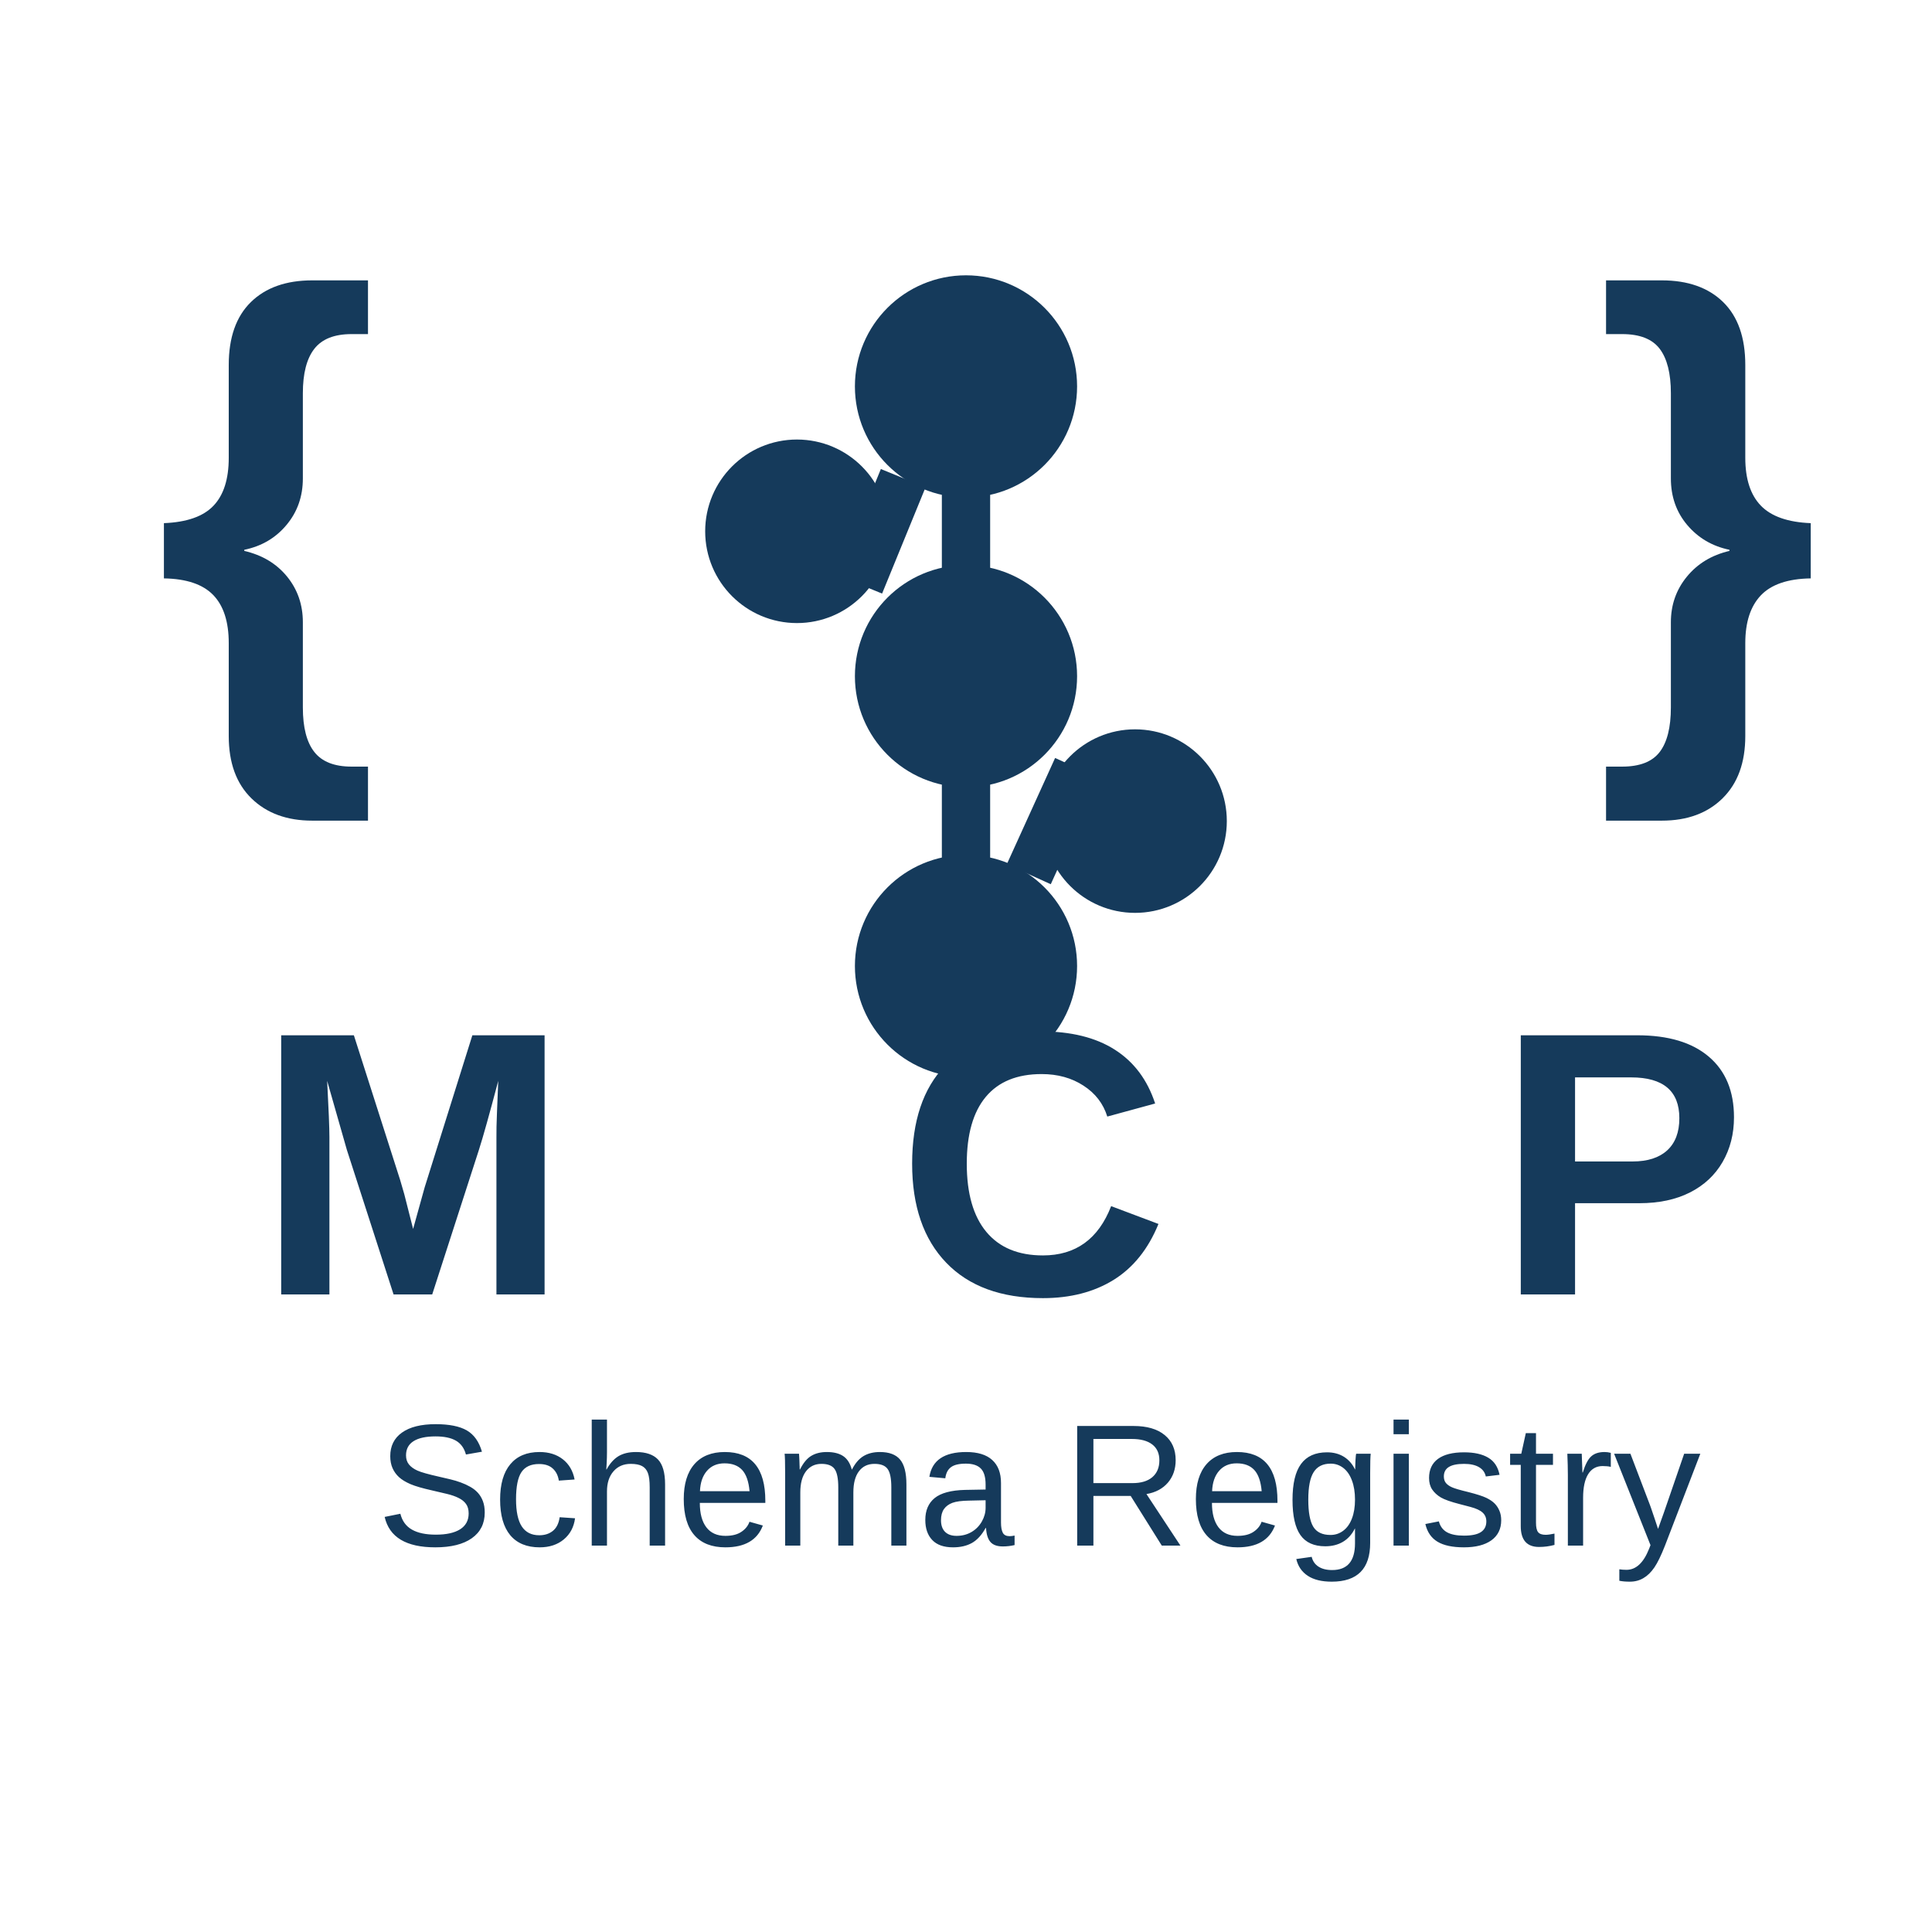
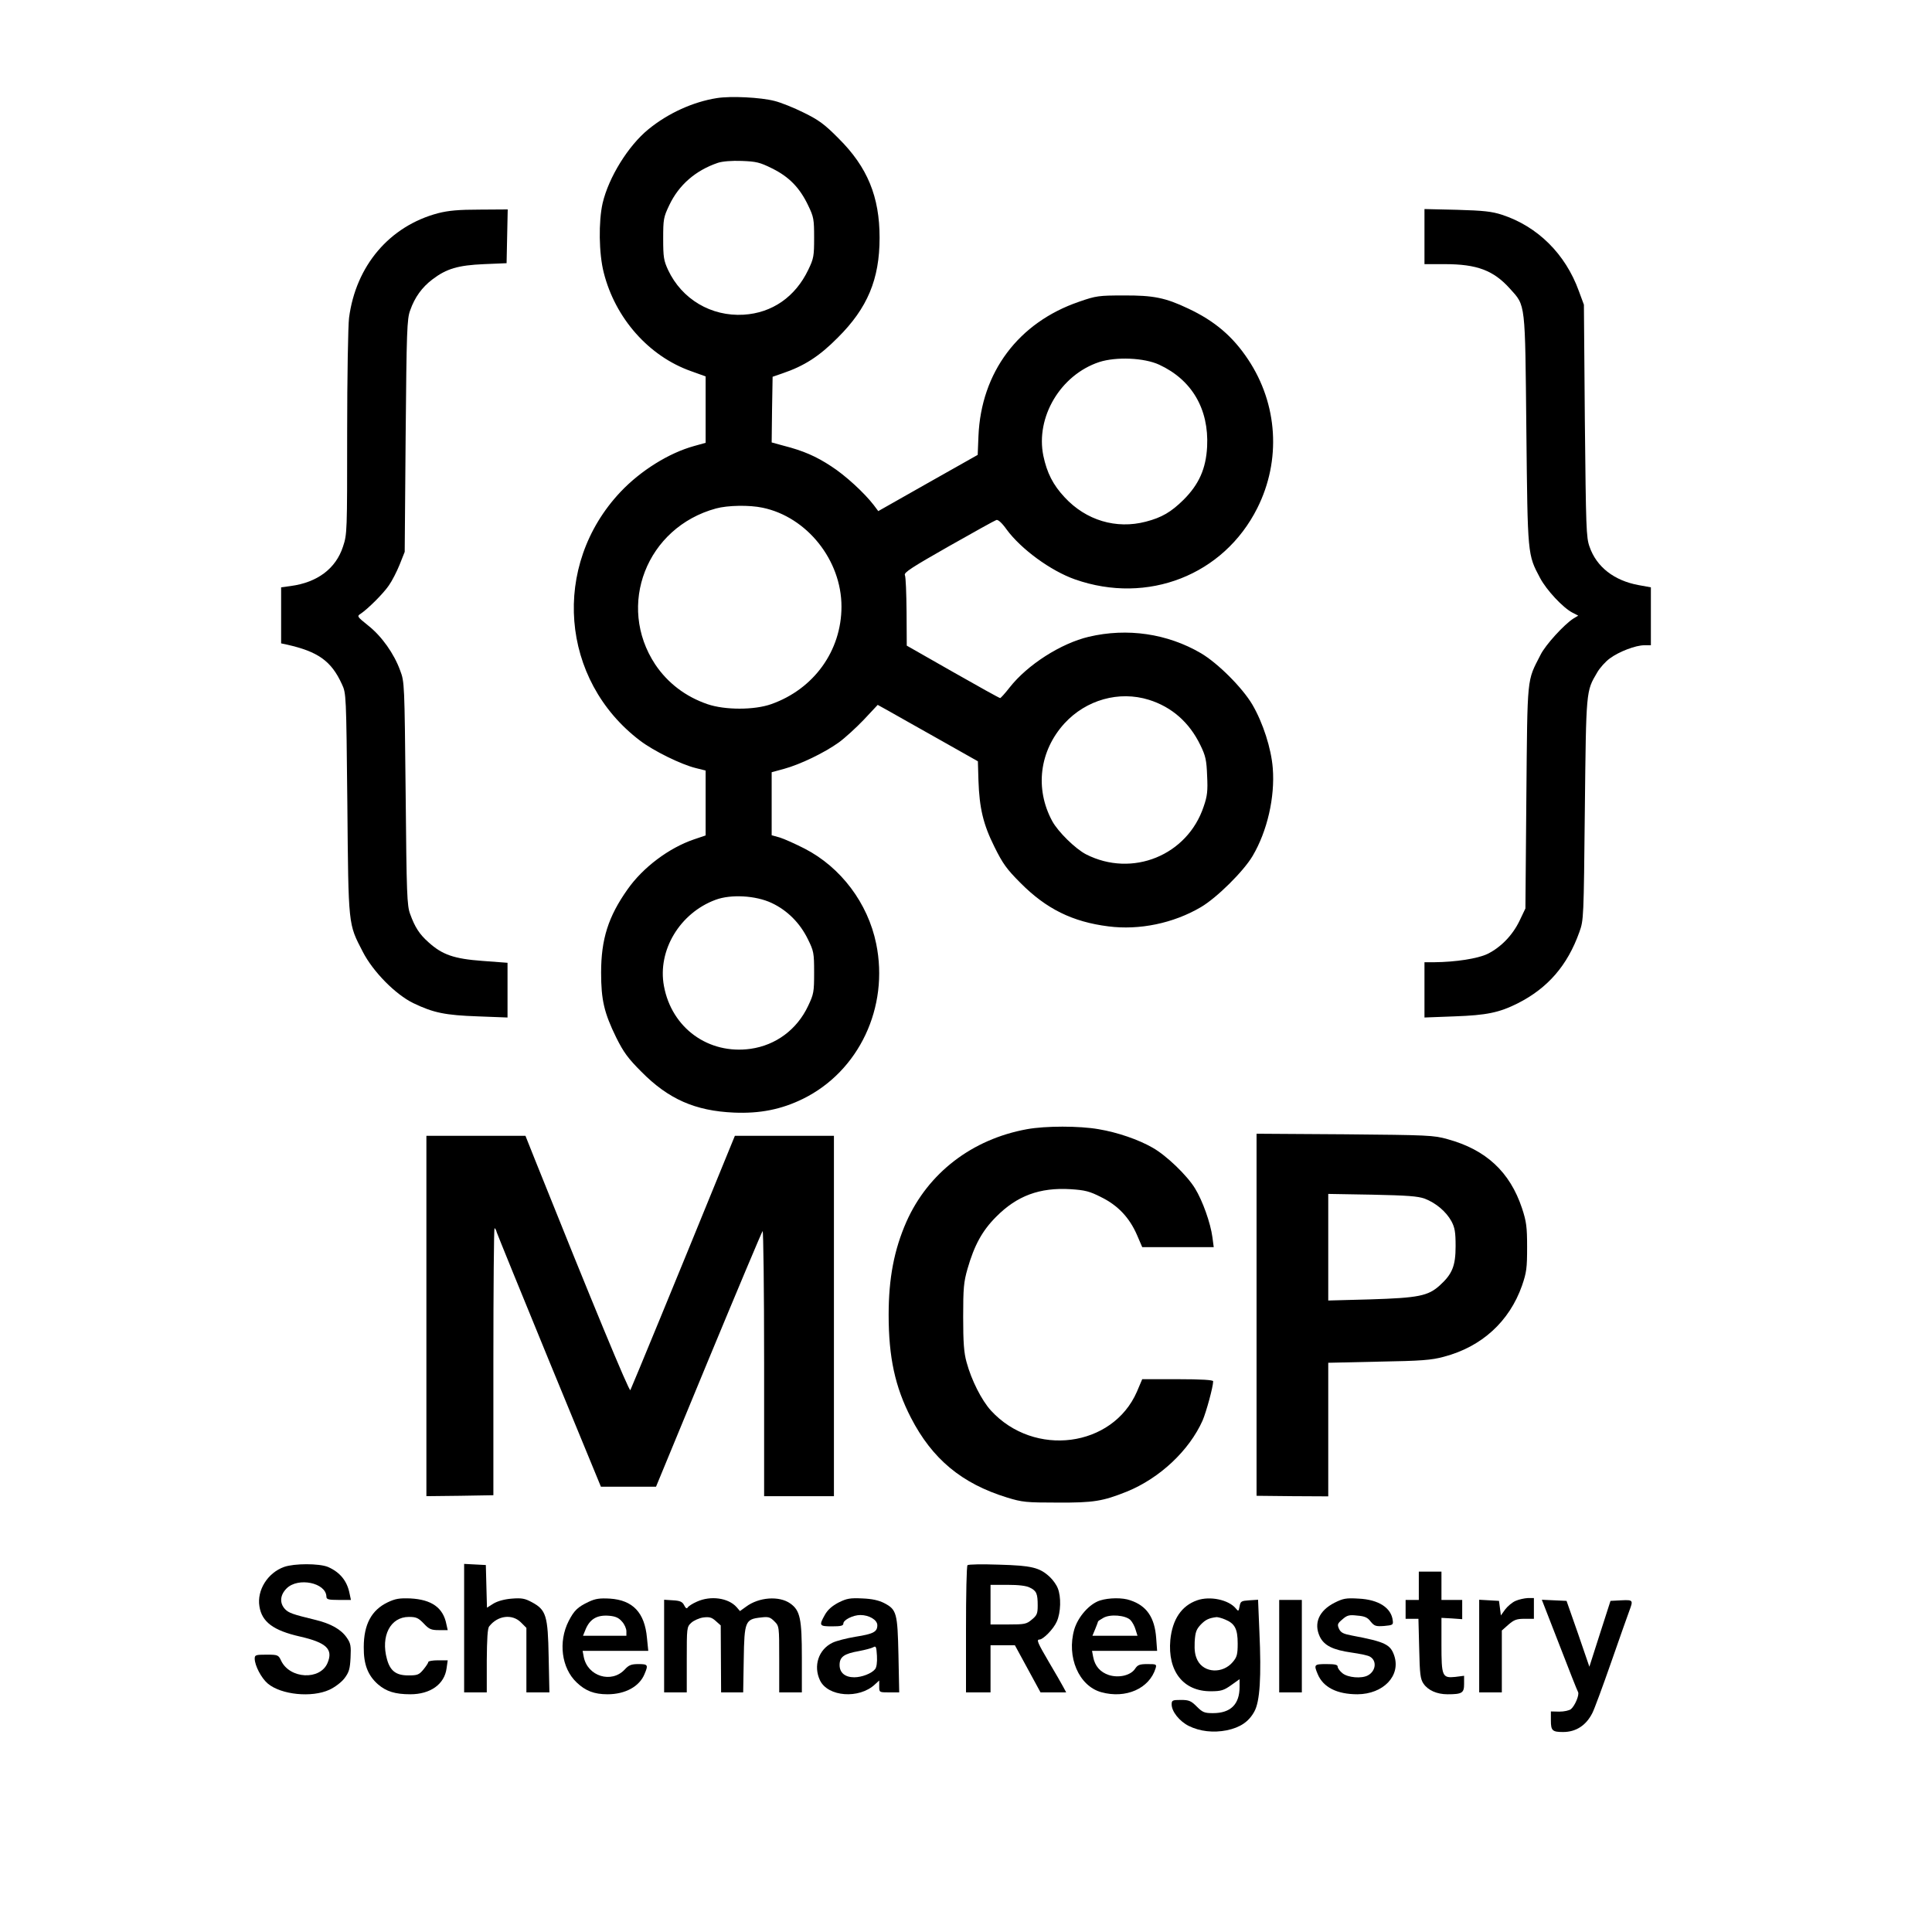
- <svg xmlns="http://www.w3.org/2000/svg" width="400" height="400" viewBox="0 0 400 400" fill="none">
-   <style>
-     .mcp {
-       font-family: 'Arial Black', Arial, sans-serif;
-       font-size: 78px;
-       font-weight: bold;
-       letter-spacing: 23px;
-       fill: #153A5B;
-     }
-     .registry {
-       font-family: Arial, sans-serif;
-       font-size: 36px;
-       font-weight: 400;
-       fill: #153A5B;
-     }
-   </style>
-   <text x="32" y="145" font-size="120" font-family="Arial" font-weight="bold" fill="#153A5B">{</text>
-   <text x="330" y="145" font-size="120" font-family="Arial" font-weight="bold" fill="#153A5B">}</text>
-   <g stroke="#153A5B" stroke-width="10" fill="#153A5B">
-     <circle cx="200" cy="80" r="18" />
-     <circle cx="200" cy="140" r="18" />
-     <circle cx="200" cy="200" r="18" />
-     <circle cx="165" cy="110" r="14" />
-     <circle cx="235" cy="170" r="14" />
-     <line x1="200" y1="98" x2="200" y2="122" />
-     <line x1="200" y1="158" x2="200" y2="182" />
-     <line x1="187" y1="99" x2="178" y2="121" />
-     <line x1="213" y1="181" x2="223" y2="159" />
+ <svg xmlns="http://www.w3.org/2000/svg" version="1.0" width="1024pt" height="1024pt" viewBox="0 0 1024 1024" preserveAspectRatio="xMidYMid meet">
+   <g transform="translate(0,1024) scale(0.1,-0.1)" fill="#000000" stroke="none">
+     <path d="M3799 9720 c-126 -20 -258 -80 -362 -165 -107 -87 -211 -255 -243 -392 -22 -97 -20 -267 6 -368 61 -242 239 -443 462 -522 l78 -28 0 -176 0 -176 -61 -17 c-134 -37 -283 -130 -390 -243 -368 -390 -320 -998 104 -1319 71 -54 217 -126 295 -145 l52 -13 0 -172 0 -172 -62 -21 c-132 -45 -270 -148 -352 -265 -102 -144 -140 -264 -140 -441 0 -145 16 -213 80 -344 39 -78 62 -110 133 -181 144 -146 286 -208 491 -217 138 -6 252 17 366 73 297 146 457 486 388 822 -44 215 -187 405 -379 504 -49 25 -109 52 -132 59 l-43 12 0 167 0 167 66 18 c84 23 212 84 290 140 33 24 93 79 133 121 l73 78 56 -31 c31 -18 151 -85 266 -150 l209 -118 3 -102 c5 -146 25 -232 85 -352 44 -89 65 -118 138 -191 136 -137 275 -206 466 -230 163 -21 344 16 490 102 85 50 226 190 274 271 78 132 119 312 107 465 -8 105 -52 241 -108 337 -53 90 -183 220 -273 273 -178 104 -390 135 -594 87 -148 -35 -325 -148 -420 -269 -24 -31 -47 -56 -50 -56 -4 0 -116 62 -251 139 l-244 139 -1 178 c-1 99 -4 186 -9 196 -6 13 35 40 232 152 132 75 246 138 253 140 9 3 30 -16 54 -50 77 -105 235 -220 363 -265 385 -135 788 23 966 378 127 253 109 551 -49 788 -81 122 -177 204 -318 270 -120 57 -184 70 -342 69 -131 0 -146 -2 -235 -33 -322 -110 -520 -374 -534 -713 l-4 -99 -264 -149 -263 -149 -24 32 c-50 65 -151 158 -226 206 -79 52 -147 82 -253 109 l-62 17 2 174 3 174 52 18 c115 39 195 90 293 189 158 157 222 310 222 530 0 217 -64 374 -217 526 -76 77 -106 98 -185 137 -52 26 -122 54 -155 62 -74 19 -231 27 -306 15z m294 -373 c89 -44 146 -102 191 -197 29 -60 31 -73 31 -170 0 -97 -2 -110 -31 -170 -69 -144 -192 -229 -343 -238 -172 -10 -327 82 -400 237 -23 50 -26 68 -26 166 0 103 2 114 32 177 51 108 140 185 258 225 24 8 74 12 127 10 76 -3 95 -7 161 -40z m2051 -1040 c173 -80 264 -235 254 -434 -6 -117 -43 -200 -125 -282 -66 -65 -115 -94 -200 -116 -157 -41 -317 7 -430 129 -62 66 -94 130 -113 220 -42 205 91 429 296 497 90 29 238 23 318 -14z m-2102 -758 c235 -49 418 -278 418 -524 0 -234 -146 -437 -372 -517 -90 -32 -246 -32 -339 0 -116 40 -210 112 -276 210 -207 313 -46 727 322 827 62 17 177 19 247 4z m2047 -1018 c122 -38 215 -120 273 -240 28 -57 33 -80 36 -163 4 -80 1 -107 -18 -162 -86 -260 -379 -379 -624 -254 -56 29 -148 119 -179 176 -93 172 -68 372 65 518 115 125 289 174 447 125z m-1999 -1077 c83 -39 150 -106 192 -192 31 -63 33 -72 33 -177 0 -103 -2 -114 -32 -177 -59 -125 -171 -208 -305 -227 -223 -31 -418 110 -459 333 -35 188 84 387 274 457 81 30 212 23 297 -17z" />
+     <path d="M2322 9110 c-257 -68 -436 -278 -472 -555 -5 -38 -10 -312 -10 -607 0 -527 0 -539 -22 -605 -38 -117 -136 -190 -277 -209 l-51 -7 0 -148 0 -149 28 -6 c167 -37 238 -87 294 -210 23 -49 23 -52 29 -634 6 -655 4 -634 82 -785 54 -105 173 -226 268 -272 106 -51 169 -64 342 -70 l157 -6 0 145 0 145 -133 10 c-151 11 -213 33 -285 98 -49 43 -73 81 -98 150 -17 45 -19 104 -24 640 -6 581 -6 591 -29 651 -32 89 -98 182 -169 238 -61 49 -61 50 -39 64 38 26 118 105 148 149 17 24 42 73 57 110 l27 68 5 615 c5 557 7 620 24 665 24 69 63 123 119 165 74 56 135 74 272 80 l120 5 3 143 3 142 -148 -1 c-112 0 -166 -5 -221 -19z" />
+     <path d="M7550 8986 l0 -146 108 0 c170 0 258 -33 345 -130 84 -93 80 -66 87 -750 7 -667 6 -658 73 -784 34 -64 121 -157 171 -183 l31 -16 -25 -15 c-49 -31 -149 -140 -175 -193 -73 -143 -69 -101 -75 -754 l-5 -590 -31 -65 c-37 -77 -99 -141 -170 -176 -52 -25 -169 -43 -281 -44 l-53 0 0 -146 0 -147 158 6 c172 6 238 20 336 69 160 81 264 201 327 378 23 64 23 72 29 650 7 635 6 625 65 725 14 25 45 59 67 75 50 37 138 70 183 70 l35 0 0 153 0 154 -66 12 c-129 24 -222 96 -259 203 -18 49 -19 101 -25 668 l-5 615 -27 73 c-71 196 -218 342 -408 404 -53 17 -96 22 -237 26 l-173 4 0 -146z" />
+     <path d="M5443 4255 c-291 -53 -524 -232 -639 -491 -65 -148 -94 -299 -94 -493 0 -225 34 -382 118 -545 113 -219 269 -349 509 -423 81 -25 102 -27 268 -27 192 -1 239 7 367 58 175 71 331 218 402 377 20 47 56 179 56 208 0 7 -63 11 -188 11 l-188 0 -28 -66 c-129 -296 -545 -350 -774 -100 -49 54 -103 160 -129 256 -14 50 -18 104 -18 240 0 153 3 185 23 255 36 125 78 202 152 276 110 111 230 156 395 146 76 -5 100 -11 161 -42 88 -43 150 -108 190 -200 l28 -65 190 0 189 0 -7 53 c-10 75 -52 193 -92 258 -42 69 -152 175 -225 216 -75 43 -185 81 -286 98 -103 18 -281 18 -380 0z" />
+     <path d="M6660 3271 l0 -959 190 -2 190 -1 0 354 0 354 268 6 c226 4 279 8 345 26 201 53 347 187 414 377 24 70 27 93 27 204 0 108 -4 136 -27 206 -64 192 -190 310 -394 366 -74 21 -103 22 -545 26 l-468 3 0 -960z m891 616 c60 -23 114 -69 142 -120 18 -34 22 -58 22 -132 0 -105 -18 -148 -84 -208 -62 -56 -113 -66 -368 -74 l-223 -6 0 282 0 283 233 -4 c187 -4 241 -8 278 -21z" />
+     <path d="M2260 3265 l0 -955 178 2 177 3 0 708 c0 389 3 707 6 707 4 0 9 -10 12 -22 4 -12 129 -320 279 -685 l273 -663 146 0 146 0 278 673 c153 369 282 676 287 682 4 5 8 -309 8 -698 l0 -707 185 0 185 0 0 955 0 955 -263 0 -262 0 -99 -242 c-189 -464 -448 -1093 -455 -1106 -6 -10 -203 466 -505 1220 l-51 128 -262 0 -263 0 0 -955z" />
+     <path d="M1506 1935 c-87 -31 -145 -123 -131 -209 13 -83 74 -128 215 -160 140 -32 177 -67 146 -140 -39 -93 -200 -85 -246 12 -14 30 -17 32 -77 32 -59 0 -63 -2 -63 -22 1 -37 35 -102 69 -131 71 -60 234 -76 327 -33 30 14 64 40 80 61 24 32 29 49 32 109 3 62 1 76 -20 106 -30 44 -85 75 -169 95 -119 29 -139 36 -159 57 -29 32 -26 74 9 109 61 61 209 30 211 -43 0 -15 10 -18 65 -18 l65 0 -7 33 c-13 68 -51 114 -115 142 -47 19 -178 19 -232 0z" />
+     <path d="M2460 1610 l0 -340 60 0 60 0 0 168 c1 116 4 172 13 182 45 58 122 67 168 21 l29 -29 0 -171 0 -171 61 0 61 0 -4 188 c-4 219 -13 249 -89 290 -37 20 -54 23 -106 19 -39 -3 -75 -13 -97 -26 l-35 -22 -3 113 -3 113 -57 3 -58 3 0 -341z" />
+     <path d="M5128 1944 c-5 -4 -8 -157 -8 -341 l0 -333 65 0 65 0 0 125 0 125 64 0 65 0 68 -125 68 -125 68 0 68 0 -15 28 c-8 15 -41 73 -75 130 -61 104 -69 122 -52 122 20 0 75 56 92 95 22 48 24 133 5 178 -7 18 -26 44 -42 59 -54 50 -95 60 -269 65 -88 3 -163 2 -167 -3z m331 -119 c35 -17 41 -32 41 -95 0 -42 -4 -52 -31 -74 -28 -24 -38 -26 -125 -26 l-94 0 0 105 0 105 90 0 c60 0 101 -5 119 -15z" />
+     <path d="M7520 1835 l0 -75 -35 0 -35 0 0 -50 0 -50 34 0 34 0 4 -157 c3 -137 6 -162 23 -187 24 -35 71 -56 127 -56 78 0 88 7 88 55 l0 43 -47 -6 c-69 -7 -73 3 -73 172 l0 141 55 -3 55 -4 0 51 0 51 -55 0 -55 0 0 75 0 75 -60 0 -60 0 0 -75z" />
+     <path d="M2054 1747 c-85 -41 -126 -117 -126 -237 -1 -92 22 -150 75 -197 44 -38 91 -53 172 -53 106 0 181 53 192 138 l6 42 -52 0 c-28 0 -51 -4 -51 -9 0 -5 -12 -23 -26 -40 -23 -28 -32 -31 -80 -31 -65 0 -96 24 -113 86 -34 123 18 224 116 224 39 0 50 -5 79 -35 28 -30 39 -35 80 -35 l47 0 -7 31 c-17 88 -78 131 -191 137 -58 2 -79 -1 -121 -21z" />
+     <path d="M3120 1750 c-59 -28 -77 -46 -106 -102 -56 -110 -38 -249 42 -325 47 -45 93 -63 164 -63 94 0 169 41 196 107 21 49 18 53 -32 53 -38 0 -51 -5 -73 -29 -70 -75 -197 -36 -217 67 l-6 32 174 0 174 0 -7 69 c-12 134 -75 200 -196 208 -54 3 -77 0 -113 -17z m177 -105 c13 -14 23 -37 23 -51 l0 -24 -115 0 -115 0 11 27 c23 61 62 85 129 79 33 -3 50 -11 67 -31z" />
+     <path d="M3694 1751 c-23 -10 -45 -24 -49 -31 -5 -8 -11 -4 -19 12 -9 18 -21 24 -59 26 l-47 3 0 -245 0 -246 60 0 60 0 0 173 c0 170 0 174 24 196 13 12 42 25 63 28 32 4 45 1 66 -18 l27 -24 1 -177 1 -178 58 0 59 0 3 175 c3 202 8 213 91 222 39 5 49 2 71 -20 26 -26 26 -26 26 -202 l0 -175 60 0 60 0 0 185 c0 205 -9 249 -61 286 -59 42 -167 34 -235 -17 l-32 -23 -18 21 c-44 49 -137 62 -210 29z" />
+     <path d="M4444 1746 c-34 -18 -57 -38 -72 -65 -32 -57 -30 -61 38 -61 46 0 60 3 60 15 0 19 51 45 90 45 47 0 90 -26 90 -54 0 -35 -20 -46 -115 -61 -48 -8 -103 -22 -123 -32 -74 -36 -102 -123 -66 -199 42 -88 208 -100 291 -22 l23 21 0 -31 c0 -32 0 -32 53 -32 l53 0 -4 198 c-5 223 -9 241 -77 276 -28 14 -63 22 -115 24 -64 3 -82 0 -126 -22z m194 -353 c-18 -23 -71 -43 -110 -43 -49 0 -78 24 -78 65 0 43 23 60 103 74 32 6 66 15 75 20 15 9 17 3 20 -45 2 -35 -2 -62 -10 -71z" />
+     <path d="M5830 1757 c-56 -18 -116 -86 -136 -153 -42 -146 24 -300 143 -333 130 -36 255 19 288 127 6 21 4 22 -43 22 -42 0 -52 -4 -66 -25 -23 -35 -86 -50 -139 -33 -45 15 -74 47 -83 96 l-6 32 172 0 173 0 -5 68 c-8 109 -50 171 -137 200 -41 15 -114 14 -161 -1z m161 -103 c11 -11 23 -34 28 -52 l10 -32 -120 0 -119 0 15 36 c8 20 15 38 15 40 0 2 12 10 28 19 36 21 117 14 143 -11z" />
+     <path d="M6345 1758 c-83 -29 -131 -101 -142 -210 -15 -166 69 -273 215 -272 54 0 69 5 107 32 l45 32 0 -41 c0 -92 -47 -139 -141 -139 -45 0 -55 4 -86 35 -30 30 -41 35 -84 35 -45 0 -49 -2 -49 -24 0 -37 41 -89 91 -114 59 -29 130 -37 201 -23 72 15 117 46 146 99 30 53 38 184 27 425 l-7 168 -47 -3 c-42 -3 -46 -5 -51 -32 -5 -27 -6 -28 -20 -11 -38 46 -137 67 -205 43z m149 -102 c51 -21 66 -50 66 -127 0 -58 -4 -72 -26 -98 -53 -63 -152 -59 -187 9 -13 26 -17 51 -15 97 3 53 9 67 32 92 26 27 44 35 84 40 7 0 28 -5 46 -13z" />
+     <path d="M7073 1745 c-82 -42 -111 -108 -78 -179 23 -48 70 -71 169 -85 42 -6 86 -15 96 -21 39 -21 33 -77 -10 -100 -33 -18 -105 -12 -134 11 -14 11 -26 27 -26 35 0 11 -15 14 -60 14 -65 0 -67 -3 -46 -53 29 -70 102 -107 211 -107 137 1 230 98 195 204 -20 60 -48 74 -223 107 -47 9 -60 15 -70 36 -10 23 -8 28 18 50 25 22 36 25 79 20 39 -3 55 -10 71 -32 20 -24 28 -26 71 -23 45 4 49 6 46 28 -7 68 -75 112 -181 117 -67 4 -82 1 -128 -22z" />
+     <path d="M8033 1755 c-17 -7 -42 -28 -55 -45 l-23 -32 -5 39 -5 38 -52 3 -53 3 0 -245 0 -246 60 0 60 0 0 164 0 164 35 31 c30 26 44 31 85 31 l50 0 0 55 0 55 -32 0 c-18 -1 -47 -7 -65 -15z" />
+     <path d="M6780 1515 l0 -245 60 0 60 0 0 245 0 245 -60 0 -60 0 0 -245z" />
+     <path d="M8265 1522 c51 -132 95 -244 99 -250 8 -14 -16 -73 -38 -91 -9 -7 -36 -13 -61 -13 l-45 1 0 -48 c0 -54 8 -61 65 -61 68 0 122 35 155 101 10 19 55 141 100 270 45 129 88 251 96 272 21 56 20 58 -43 55 l-57 -3 -56 -174 -56 -175 -60 175 -61 174 -66 3 -65 3 93 -239z" />
  </g>
-   <text x="53" y="268" class="mcp">M C P</text>
-   <text x="78" y="320" class="registry">Schema Registry</text>
</svg>
